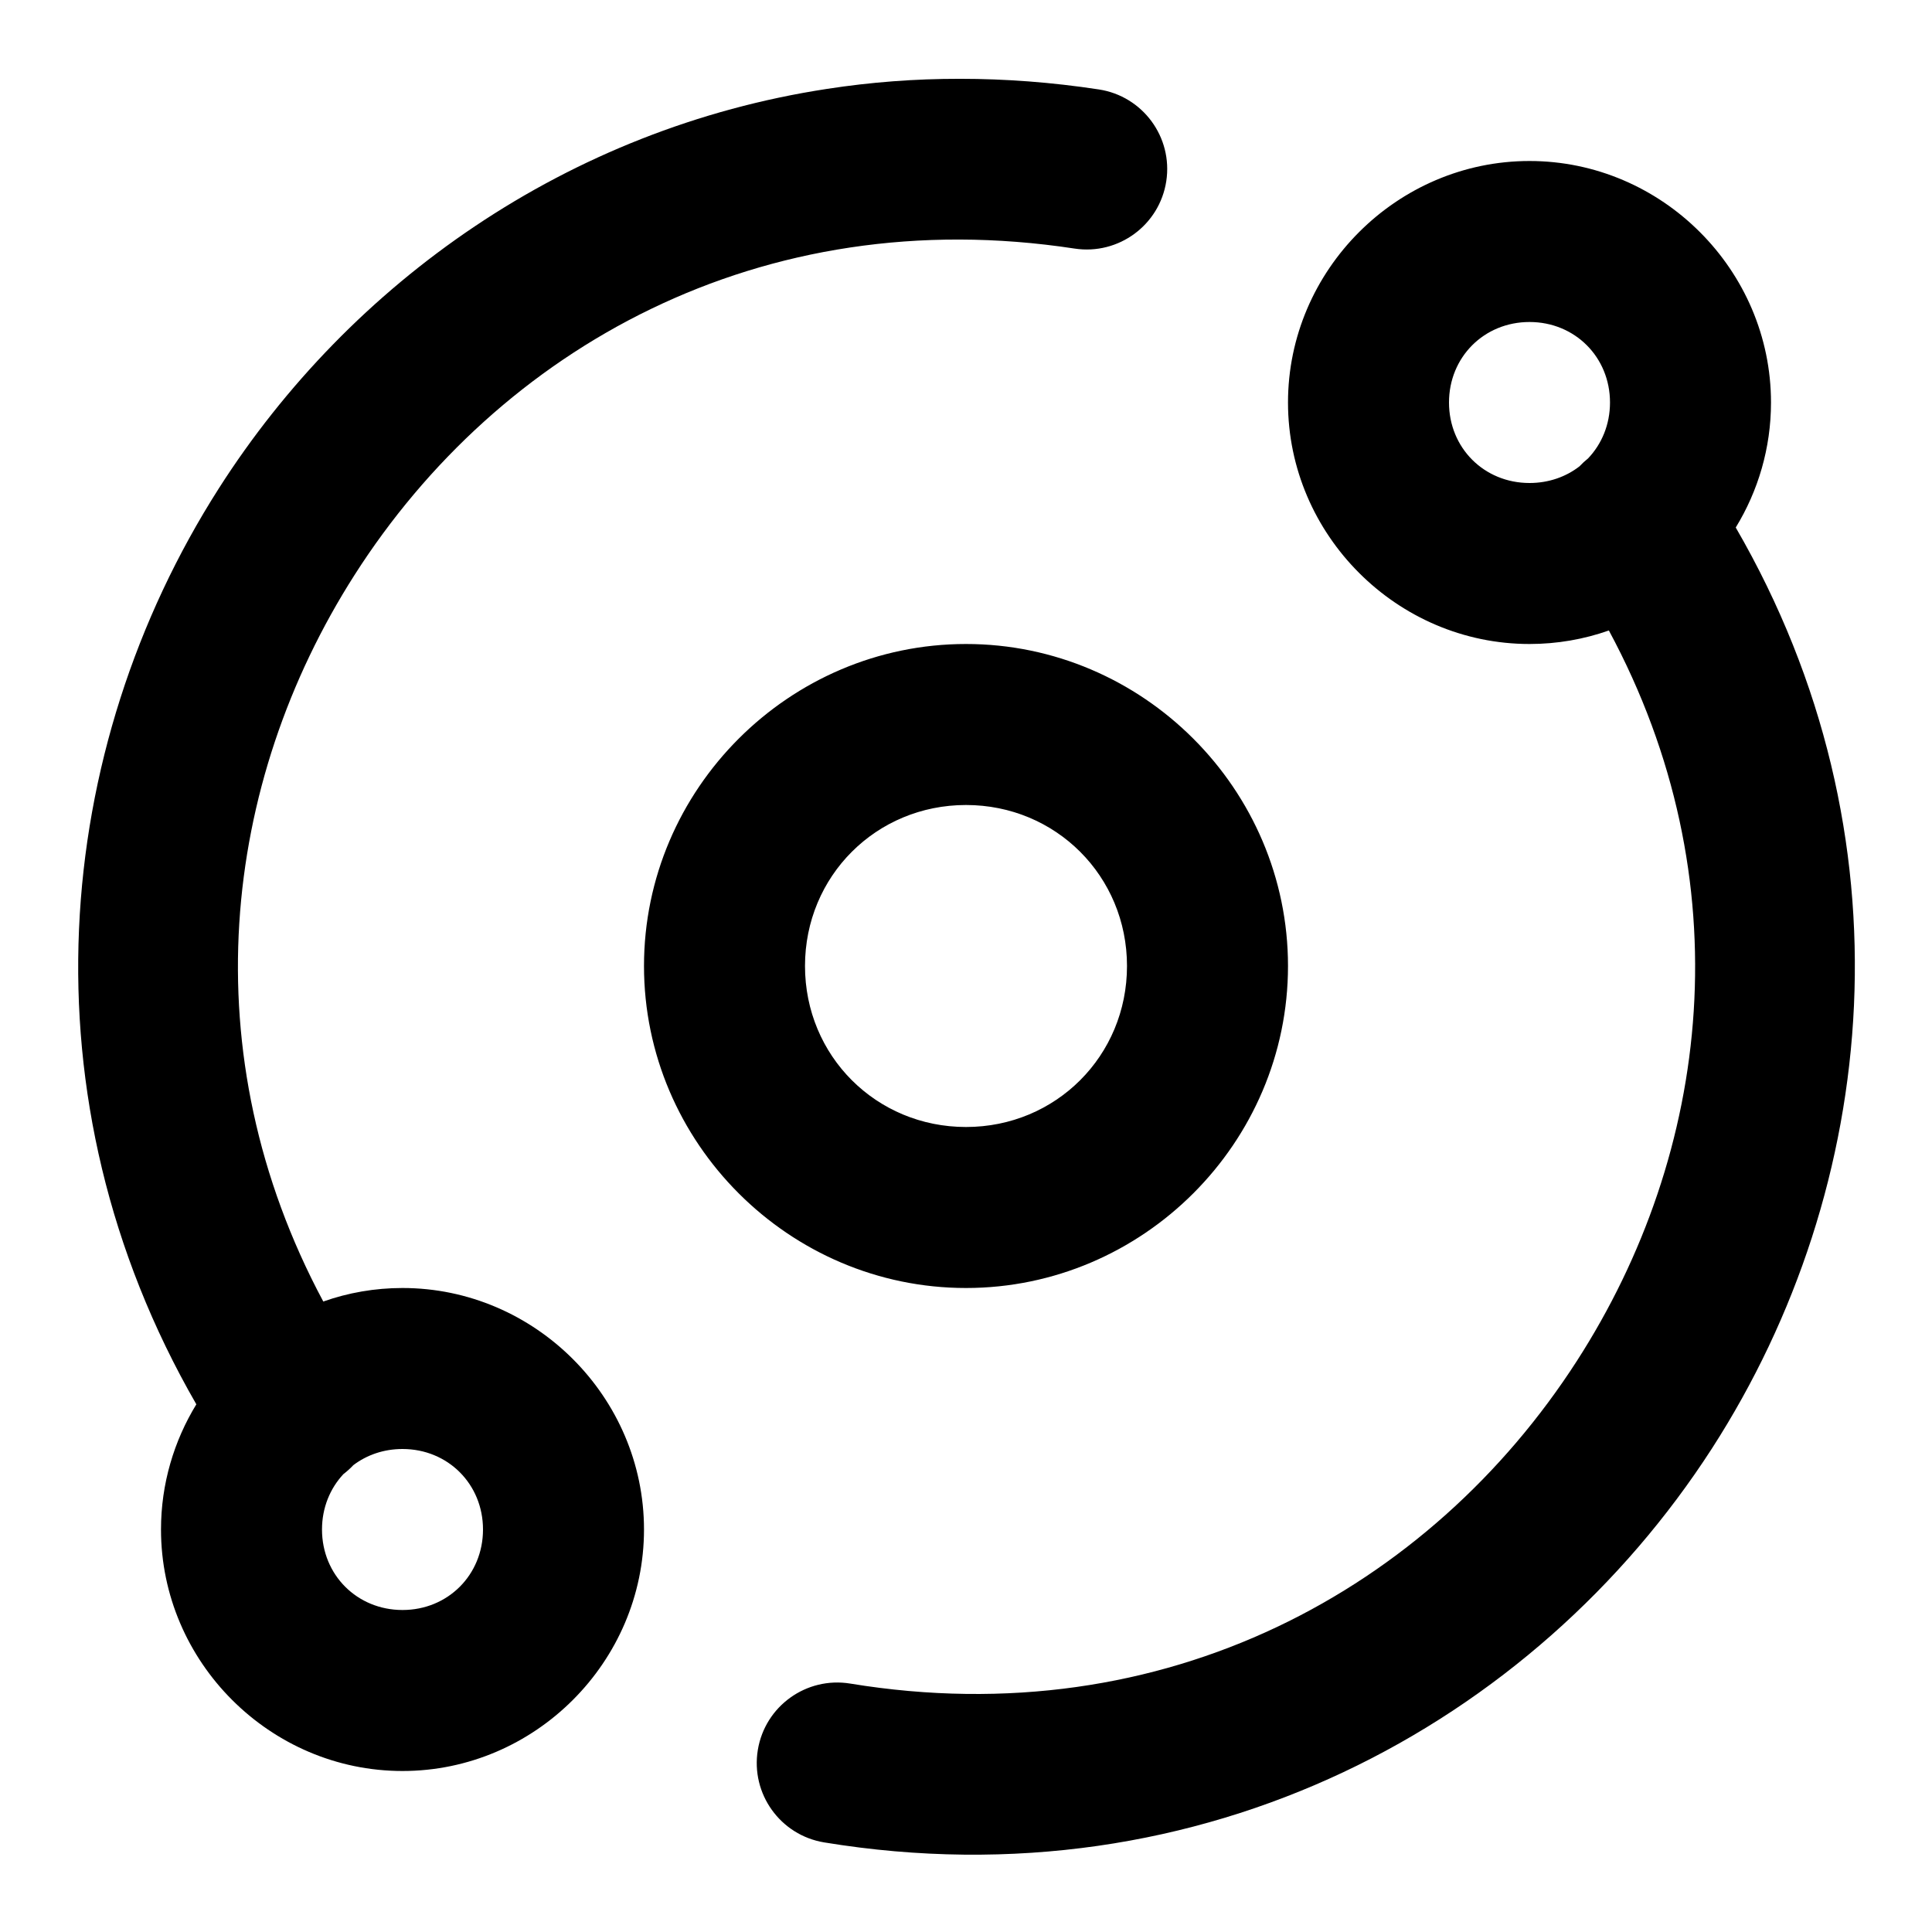
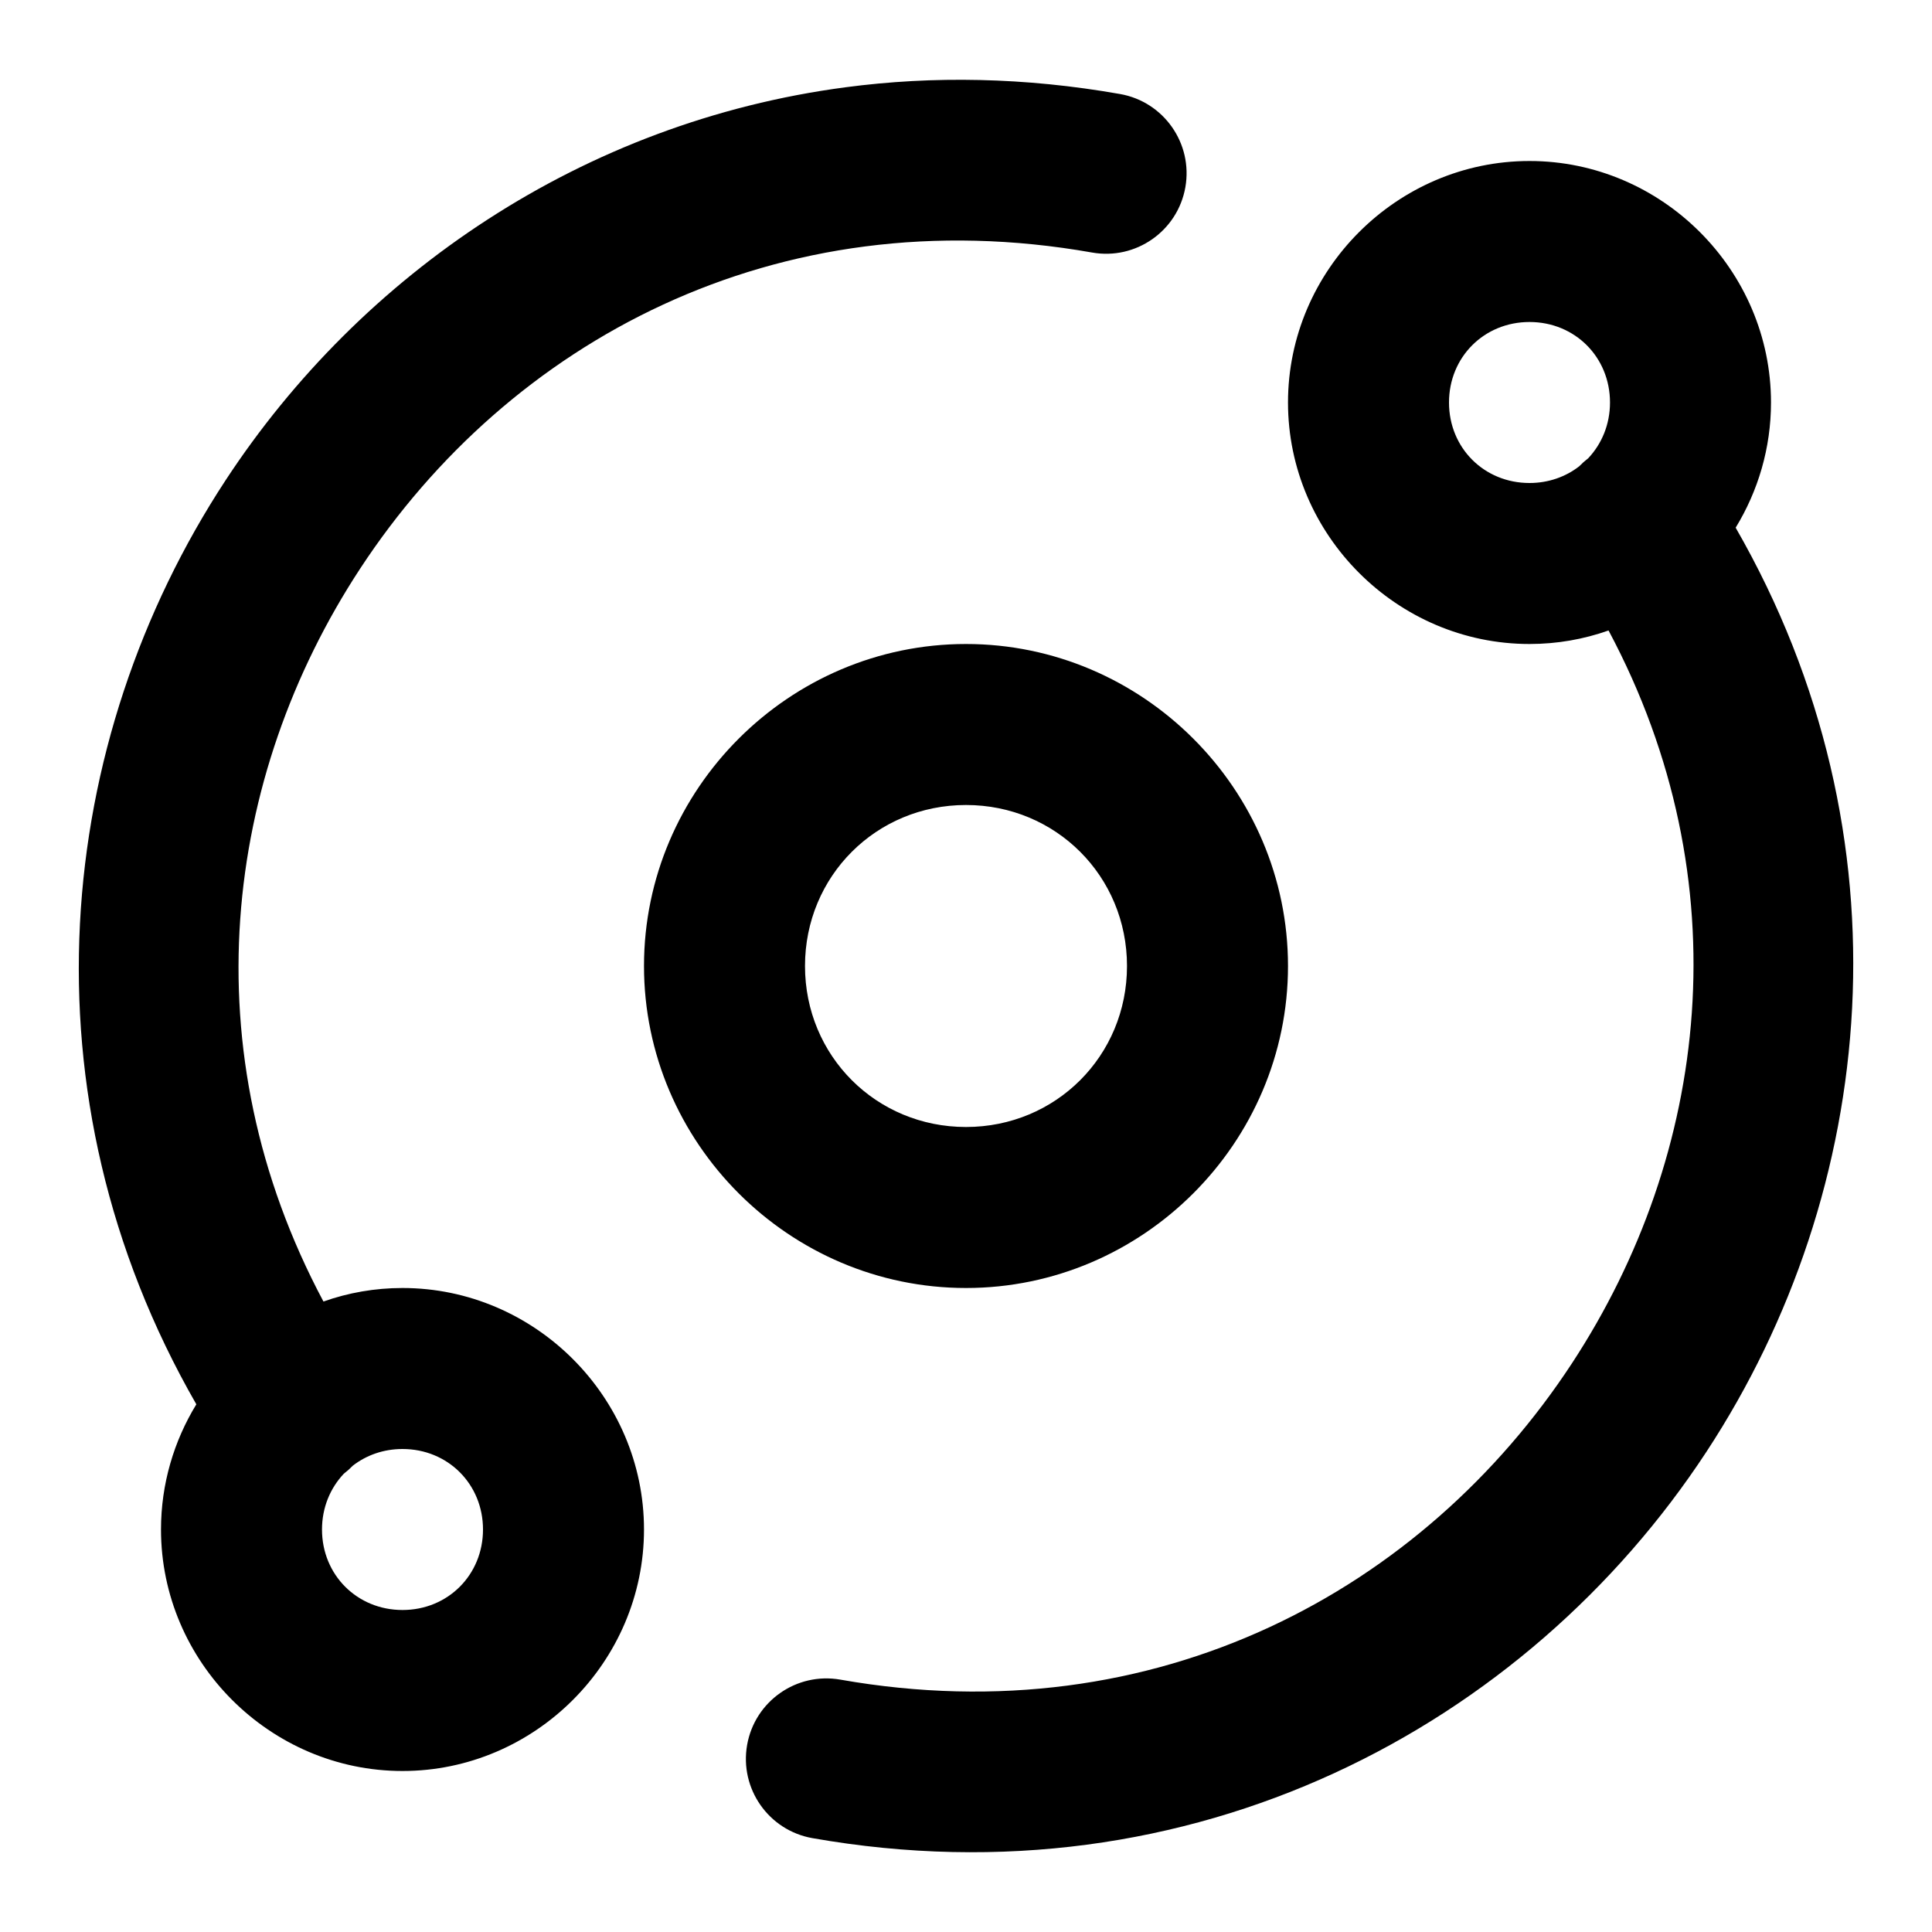
<svg xmlns="http://www.w3.org/2000/svg" width="24" height="24" viewBox="0 0 24 24" fill="currentColor" tags="planet,space,physics,satellites,moons" categories="science">
-   <path d="M 11.928 0.979 C 11.365 0.978 10.812 1.021 10.275 1.104 C 7.053 1.596 4.354 3.505 2.719 6.066 C 0.652 9.304 0.246 13.642 2.439 17.445 C 2.161 17.9 2 18.433 2 19 C 2 20.645 3.355 22 5 22 C 6.645 22 8 20.645 8 19 C 8 17.355 6.645 16 5 16 C 4.656 16 4.324 16.059 4.016 16.168 C 2.367 13.088 2.753 9.73 4.404 7.143 C 6.199 4.331 9.45 2.492 13.35 3.088 A 1 1 0 0 0 14.488 2.25 A 1 1 0 0 0 13.65 1.111 C 13.065 1.022 12.491 0.979 11.928 0.979 z M 19 2 C 17.355 2 16 3.355 16 5 C 16 6.645 17.355 8 19 8 C 19.345 8 19.677 7.941 19.986 7.832 C 21.656 10.933 21.26 14.314 19.586 16.91 C 17.768 19.73 14.484 21.558 10.562 20.914 A 1 1 0 0 0 9.414 21.738 A 1 1 0 0 0 10.238 22.887 C 14.945 23.66 19.057 21.418 21.266 17.994 C 23.359 14.747 23.78 10.379 21.562 6.553 C 21.84 6.099 22 5.566 22 5 C 22 3.355 20.645 2 19 2 z M 19 4 C 19.564 4 20 4.436 20 5 C 20 5.274 19.897 5.517 19.727 5.695 A 1 1 0 0 0 19.621 5.793 C 19.452 5.924 19.237 6 19 6 C 18.436 6 18 5.564 18 5 C 18 4.436 18.436 4 19 4 z M 12 8 C 9.803 8 8 9.803 8 12 C 8 14.197 9.803 16 12 16 C 14.197 16 16 14.197 16 12 C 16 9.803 14.197 8 12 8 z M 12 10 C 13.116 10 14 10.884 14 12 C 14 13.116 13.116 14 12 14 C 10.884 14 10 13.116 10 12 C 10 10.884 10.884 10 12 10 z M 5 18 C 5.564 18 6 18.436 6 19 C 6 19.564 5.564 20 5 20 C 4.436 20 4 19.564 4 19 C 4 18.73 4.1 18.49 4.266 18.312 A 1 1 0 0 0 4.389 18.201 C 4.556 18.074 4.767 18 5 18 z " />
+   <path d="M 12.174 0.994 C 11.605 0.981 11.048 1.012 10.504 1.084 C 7.241 1.515 4.485 3.401 2.803 5.965 C 0.676 9.207 0.225 13.592 2.439 17.445 C 2.161 17.9 2 18.433 2 19 C 2 20.645 3.355 22 5 22 C 6.645 22 8 20.645 8 19 C 8 17.355 6.645 16 5 16 C 4.656 16 4.326 16.059 4.018 16.168 C 2.353 13.047 2.774 9.655 4.475 7.062 C 6.321 4.248 9.634 2.442 13.566 3.137 A 1 1 0 0 0 14.725 2.326 A 1 1 0 0 0 13.914 1.168 C 13.324 1.064 12.743 1.007 12.174 0.994 z M 19 2 C 17.355 2 16 3.355 16 5 C 16 6.645 17.355 8 19 8 C 19.344 8 19.674 7.941 19.982 7.832 C 21.647 10.952 21.227 14.343 19.527 16.936 C 17.682 19.75 14.371 21.558 10.439 20.865 A 1 1 0 0 0 9.281 21.676 A 1 1 0 0 0 10.092 22.834 C 14.809 23.665 18.958 21.451 21.199 18.033 C 23.325 14.791 23.775 10.406 21.561 6.555 C 21.839 6.1 22 5.567 22 5 C 22 3.355 20.645 2 19 2 z M 19 4 C 19.564 4 20 4.436 20 5 C 20 5.273 19.897 5.515 19.729 5.693 A 1 1 0 0 0 19.617 5.793 C 19.449 5.923 19.236 6 19 6 C 18.436 6 18 5.564 18 5 C 18 4.436 18.436 4 19 4 z M 12 8 C 9.803 8 8 9.803 8 12 C 8 14.197 9.803 16 12 16 C 14.197 16 16 14.197 16 12 C 16 9.803 14.197 8 12 8 z M 12 10 C 13.116 10 14 10.884 14 12 C 14 13.116 13.116 14 12 14 C 10.884 14 10 13.116 10 12 C 10 10.884 10.884 10 12 10 z M 5 18 C 5.564 18 6 18.436 6 19 C 6 19.564 5.564 20 5 20 C 4.436 20 4 19.564 4 19 C 4 18.727 4.103 18.485 4.271 18.307 A 1 1 0 0 0 4.383 18.207 C 4.551 18.077 4.764 18 5 18 z " />
</svg>
